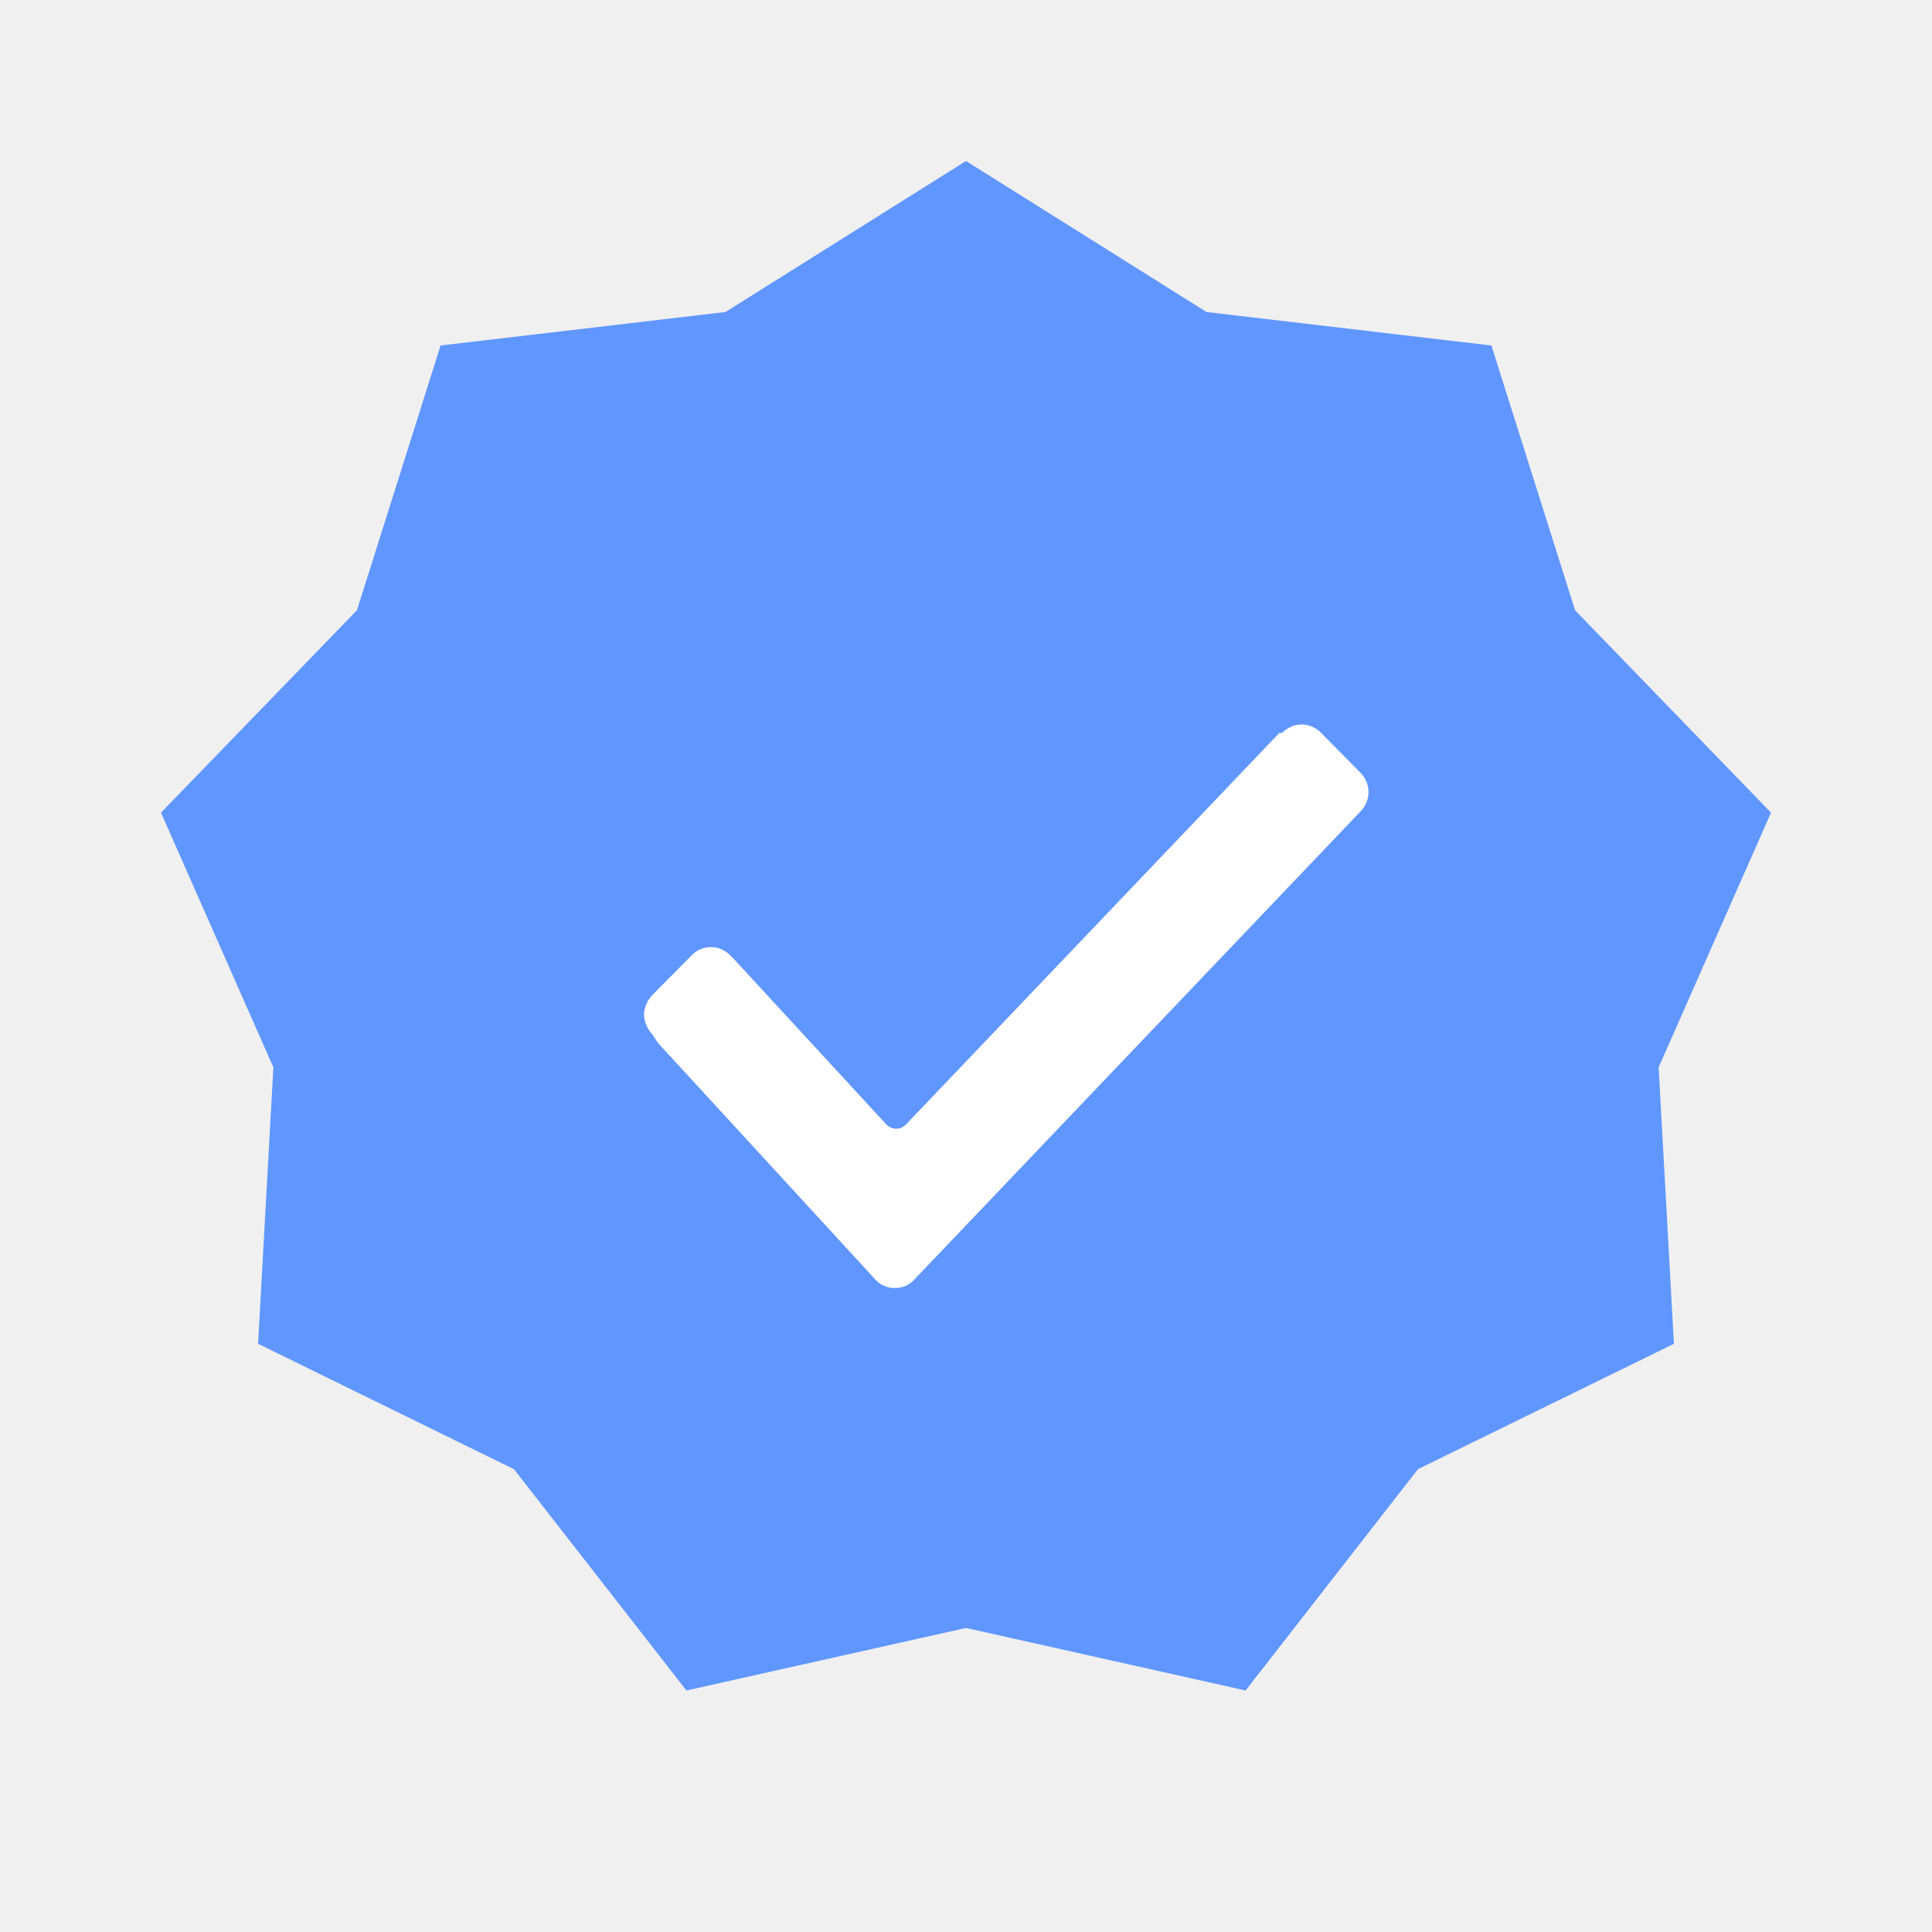
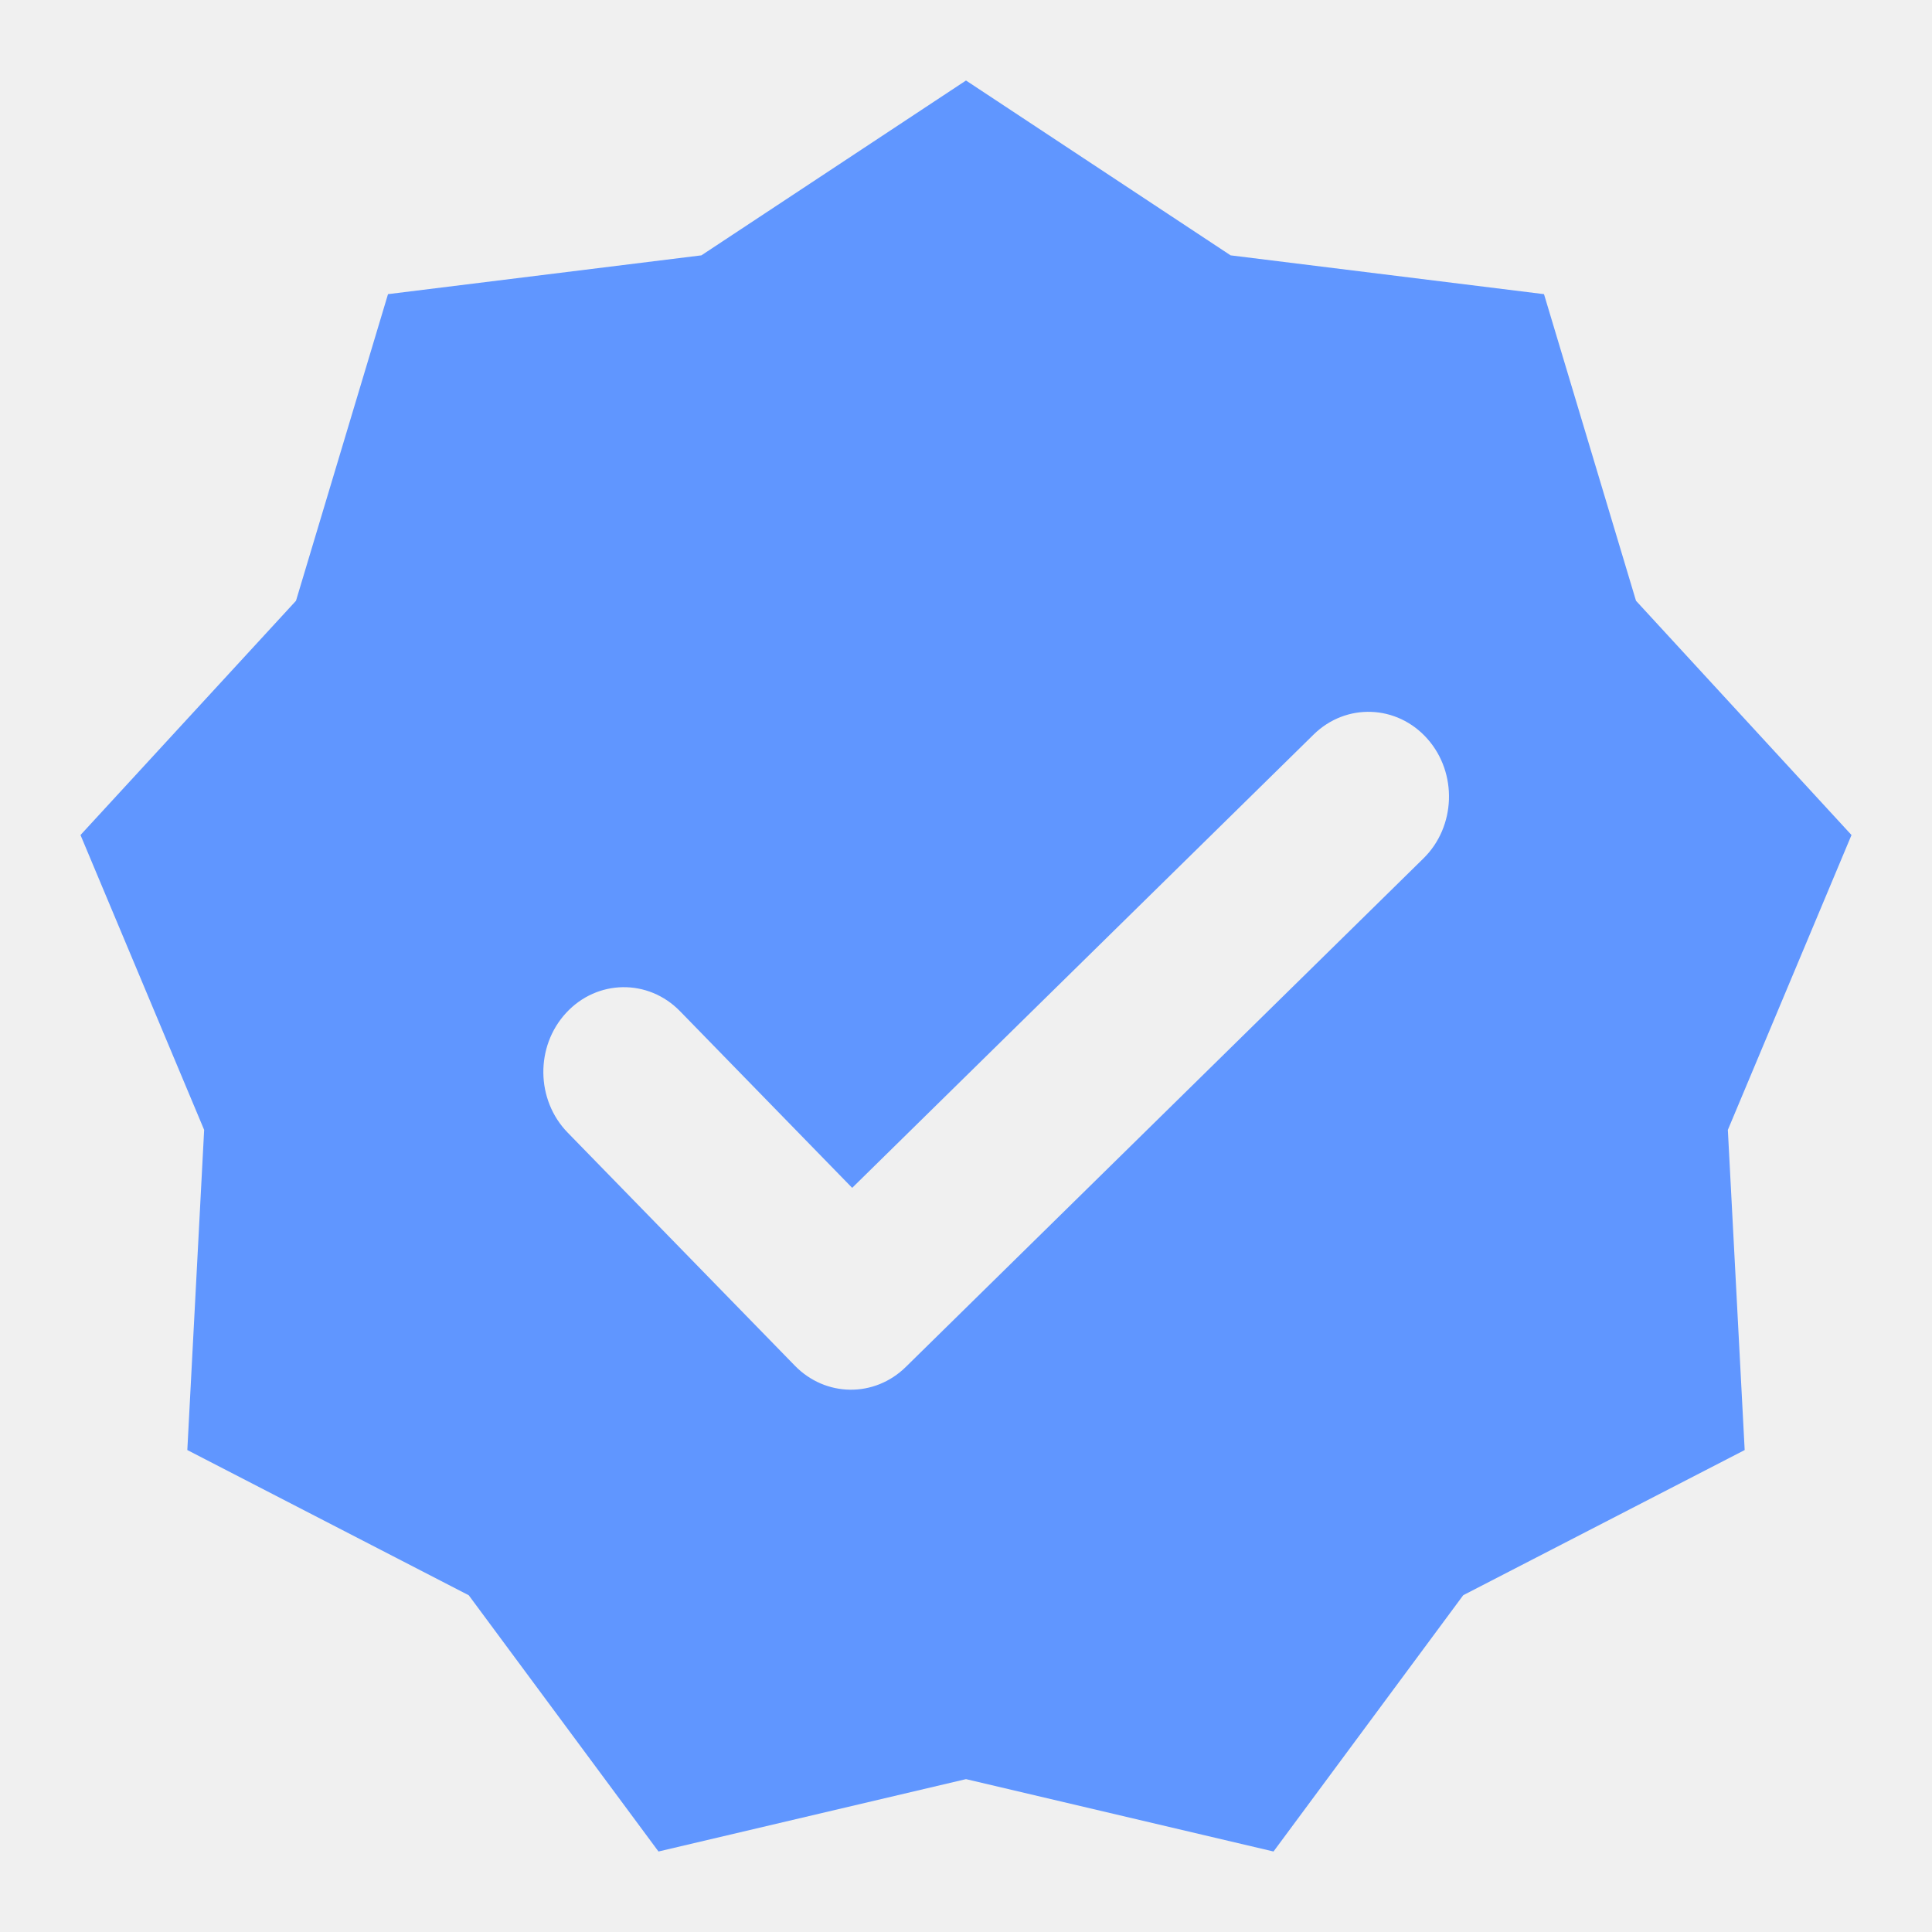
<svg xmlns="http://www.w3.org/2000/svg" width="24px" height="24px" viewBox="0 0 24 24" version="1.1">
  <g id="Icon/occupied" stroke="none" stroke-width="1" fill="none" fill-rule="evenodd">
-     <g id="occupied" transform="translate(2, 2)" fill-rule="nonzero">
-       <polygon id="Path" fill="#6096FF" points="10 18.223 6.527 19 4.385 16.251 1.206 14.693 1.396 11.259 0 8.095 2.434 5.581 3.473 2.292 7.012 1.876 10 0 12.988 1.876 16.527 2.292 17.566 5.581 20 8.095 18.604 11.259 18.794 14.693 15.615 16.25 13.473 19" />
-       <path d="M6.104,10.849 C6.041,10.784 6.004,10.697 6,10.605 C6,10.535 6.034,10.43 6.104,10.36 L6.589,9.87 C6.653,9.803 6.74,9.765 6.831,9.765 C6.922,9.765 7.009,9.803 7.073,9.87 L7.108,9.904 L9.011,11.969 C9.081,12.039 9.185,12.039 9.254,11.969 L13.892,7.105 L13.927,7.105 C13.991,7.038 14.079,7 14.17,7 C14.261,7 14.348,7.038 14.412,7.105 L14.896,7.595 C14.962,7.658 15,7.747 15,7.84 C15,7.933 14.962,8.022 14.896,8.085 L9.358,13.895 C9.296,13.964 9.207,14.003 9.115,14 C9.024,14.002 8.936,13.964 8.874,13.895 L6.173,10.955 L6.104,10.849 L6.104,10.849 Z" id="Path" fill="#FFFFFF" />
-     </g>
+     <path d="M12,1 L15.287,3.172 L19.18,3.654 L20.323,7.463 L23,10.373 L21.464,14.036 L21.673,18.013 L18.177,19.816 L15.82,23 L12,22.101 L8.18,23 L5.823,19.817 L2.327,18.013 L2.536,14.036 L1,10.373 L3.677,7.463 L4.82,3.654 L8.713,3.172 L12,1 Z M16.318,9.125 L10.586,14.756 L8.448,12.562 C8.053,12.156 7.419,12.165 7.034,12.581 C6.648,12.997 6.656,13.664 7.052,14.07 L9.873,16.964 C10.255,17.357 10.863,17.364 11.253,16.98 L17.682,10.664 C18.086,10.268 18.108,9.602 17.731,9.177 C17.354,8.752 16.721,8.729 16.318,9.125 Z" id="Combined-Shape" fill="#6096FF" fill-rule="nonzero" />
  </g>
</svg>
